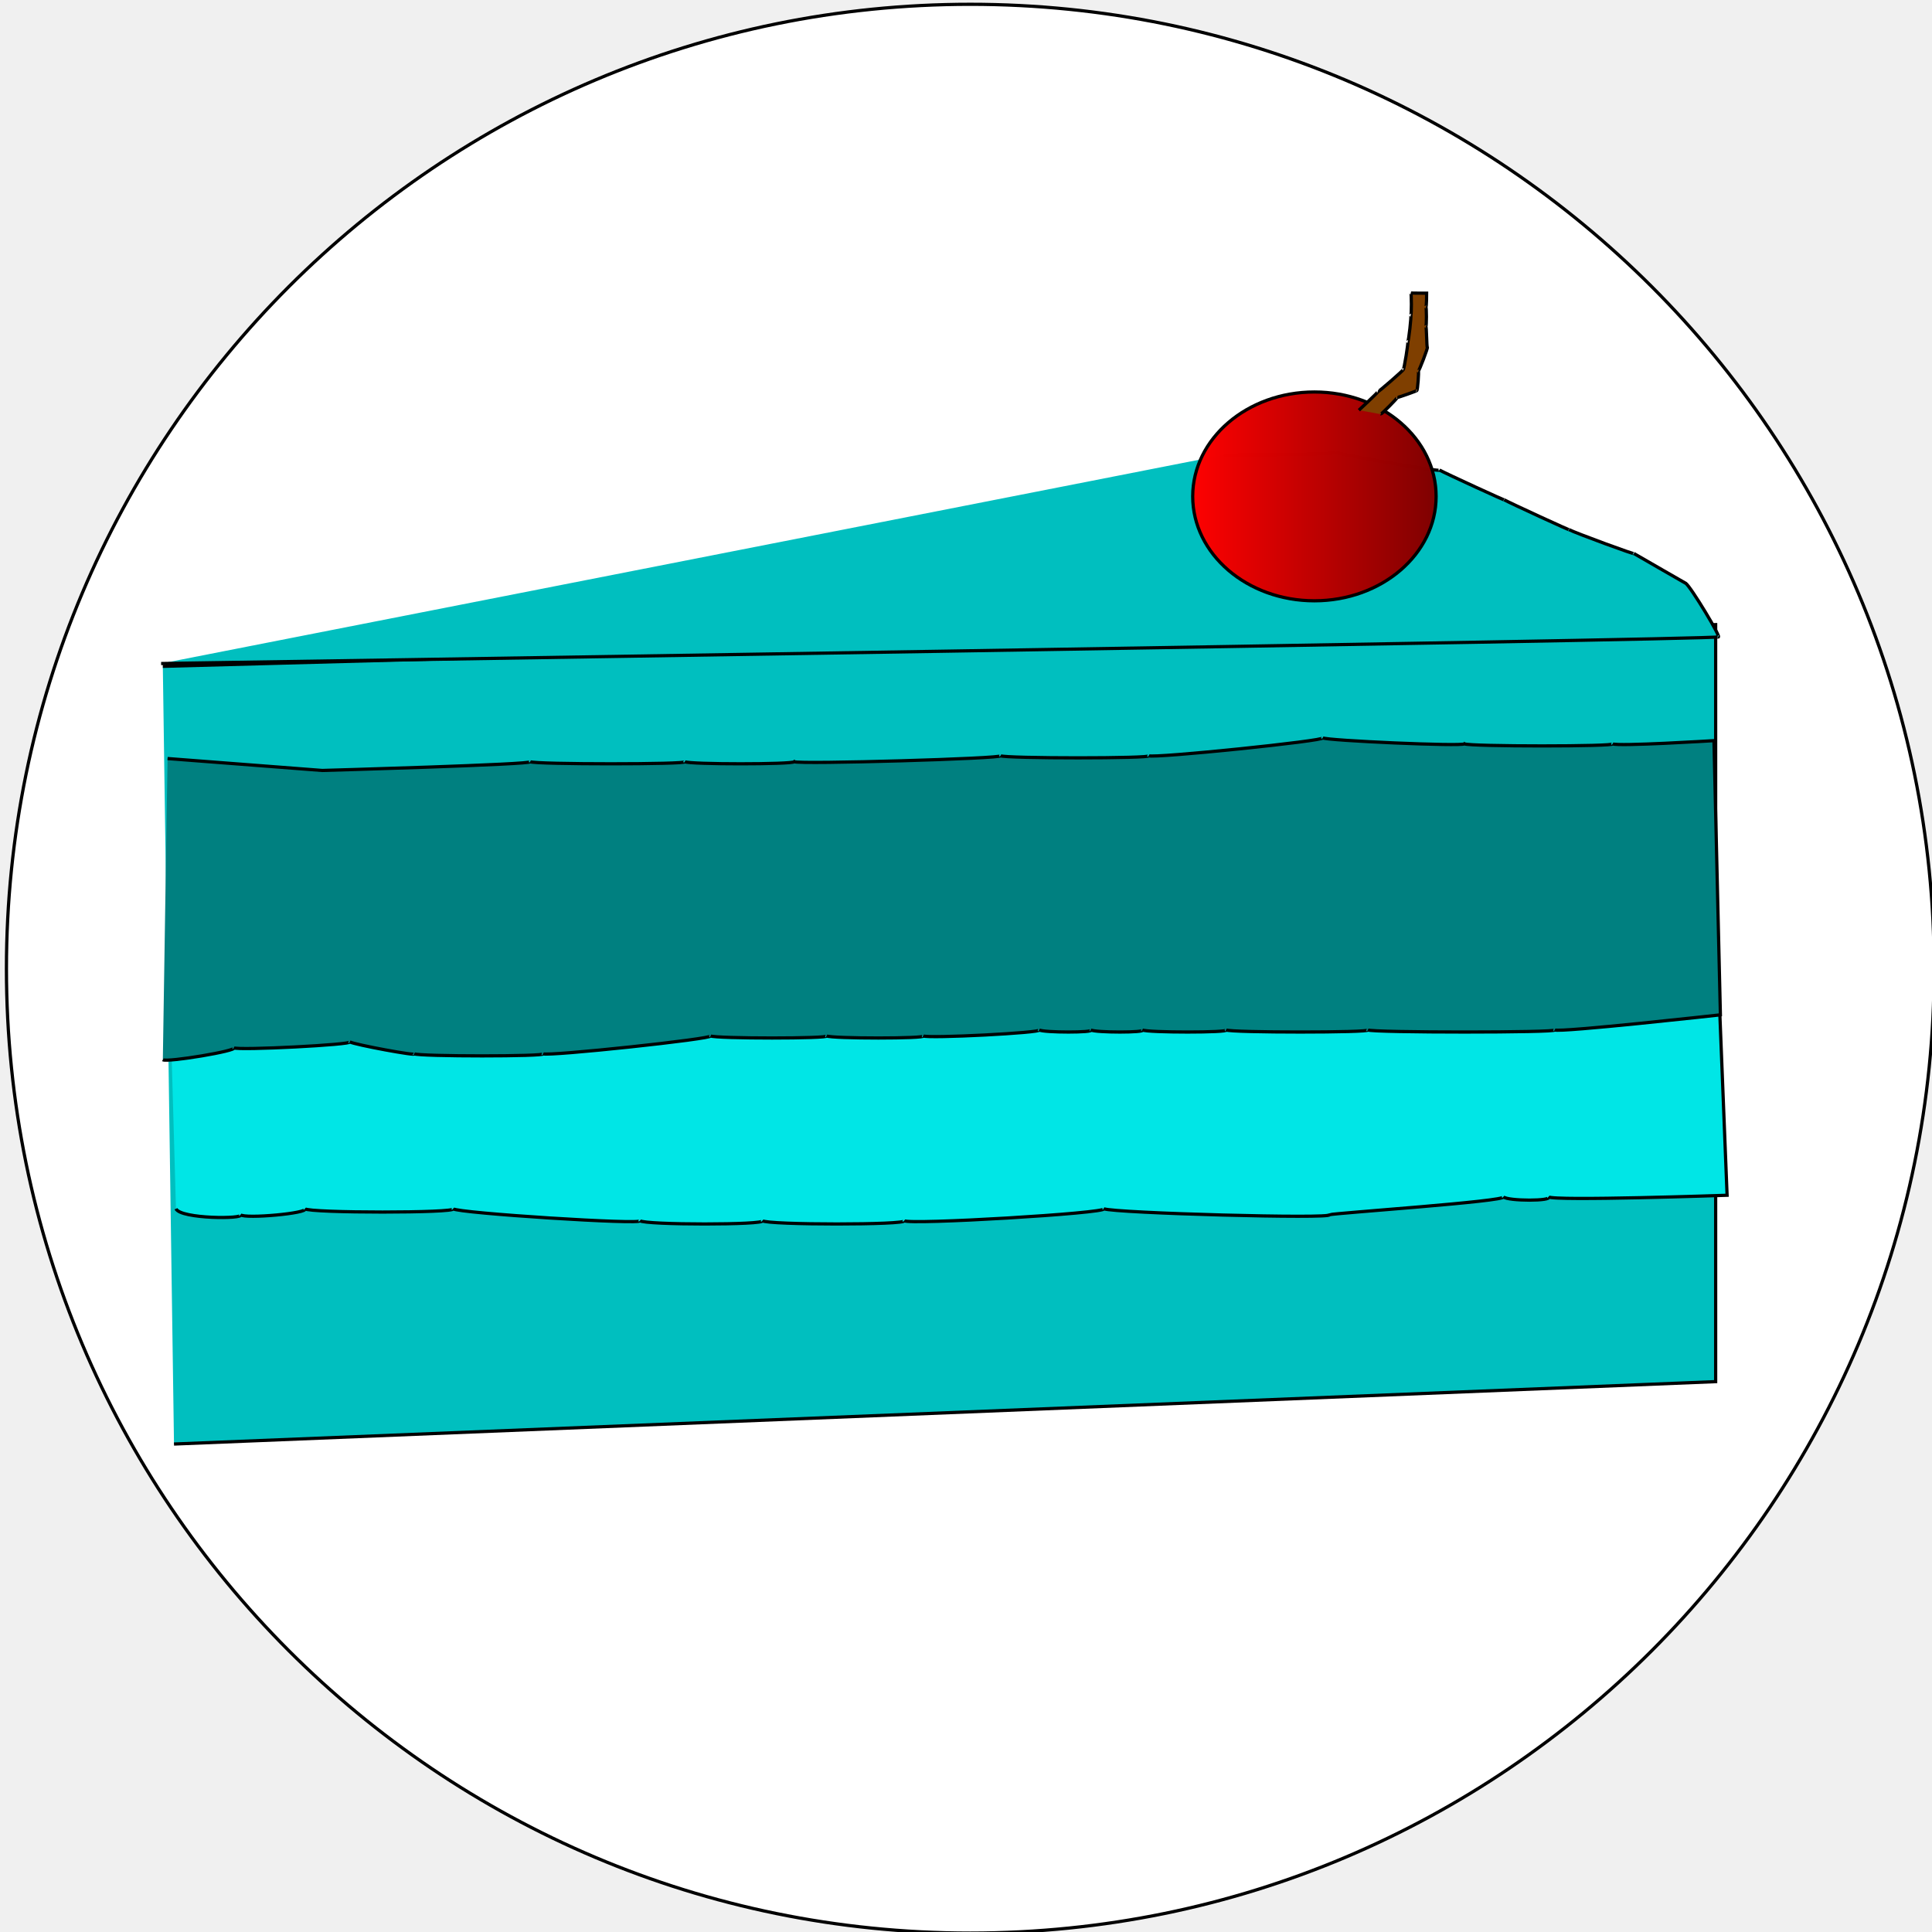
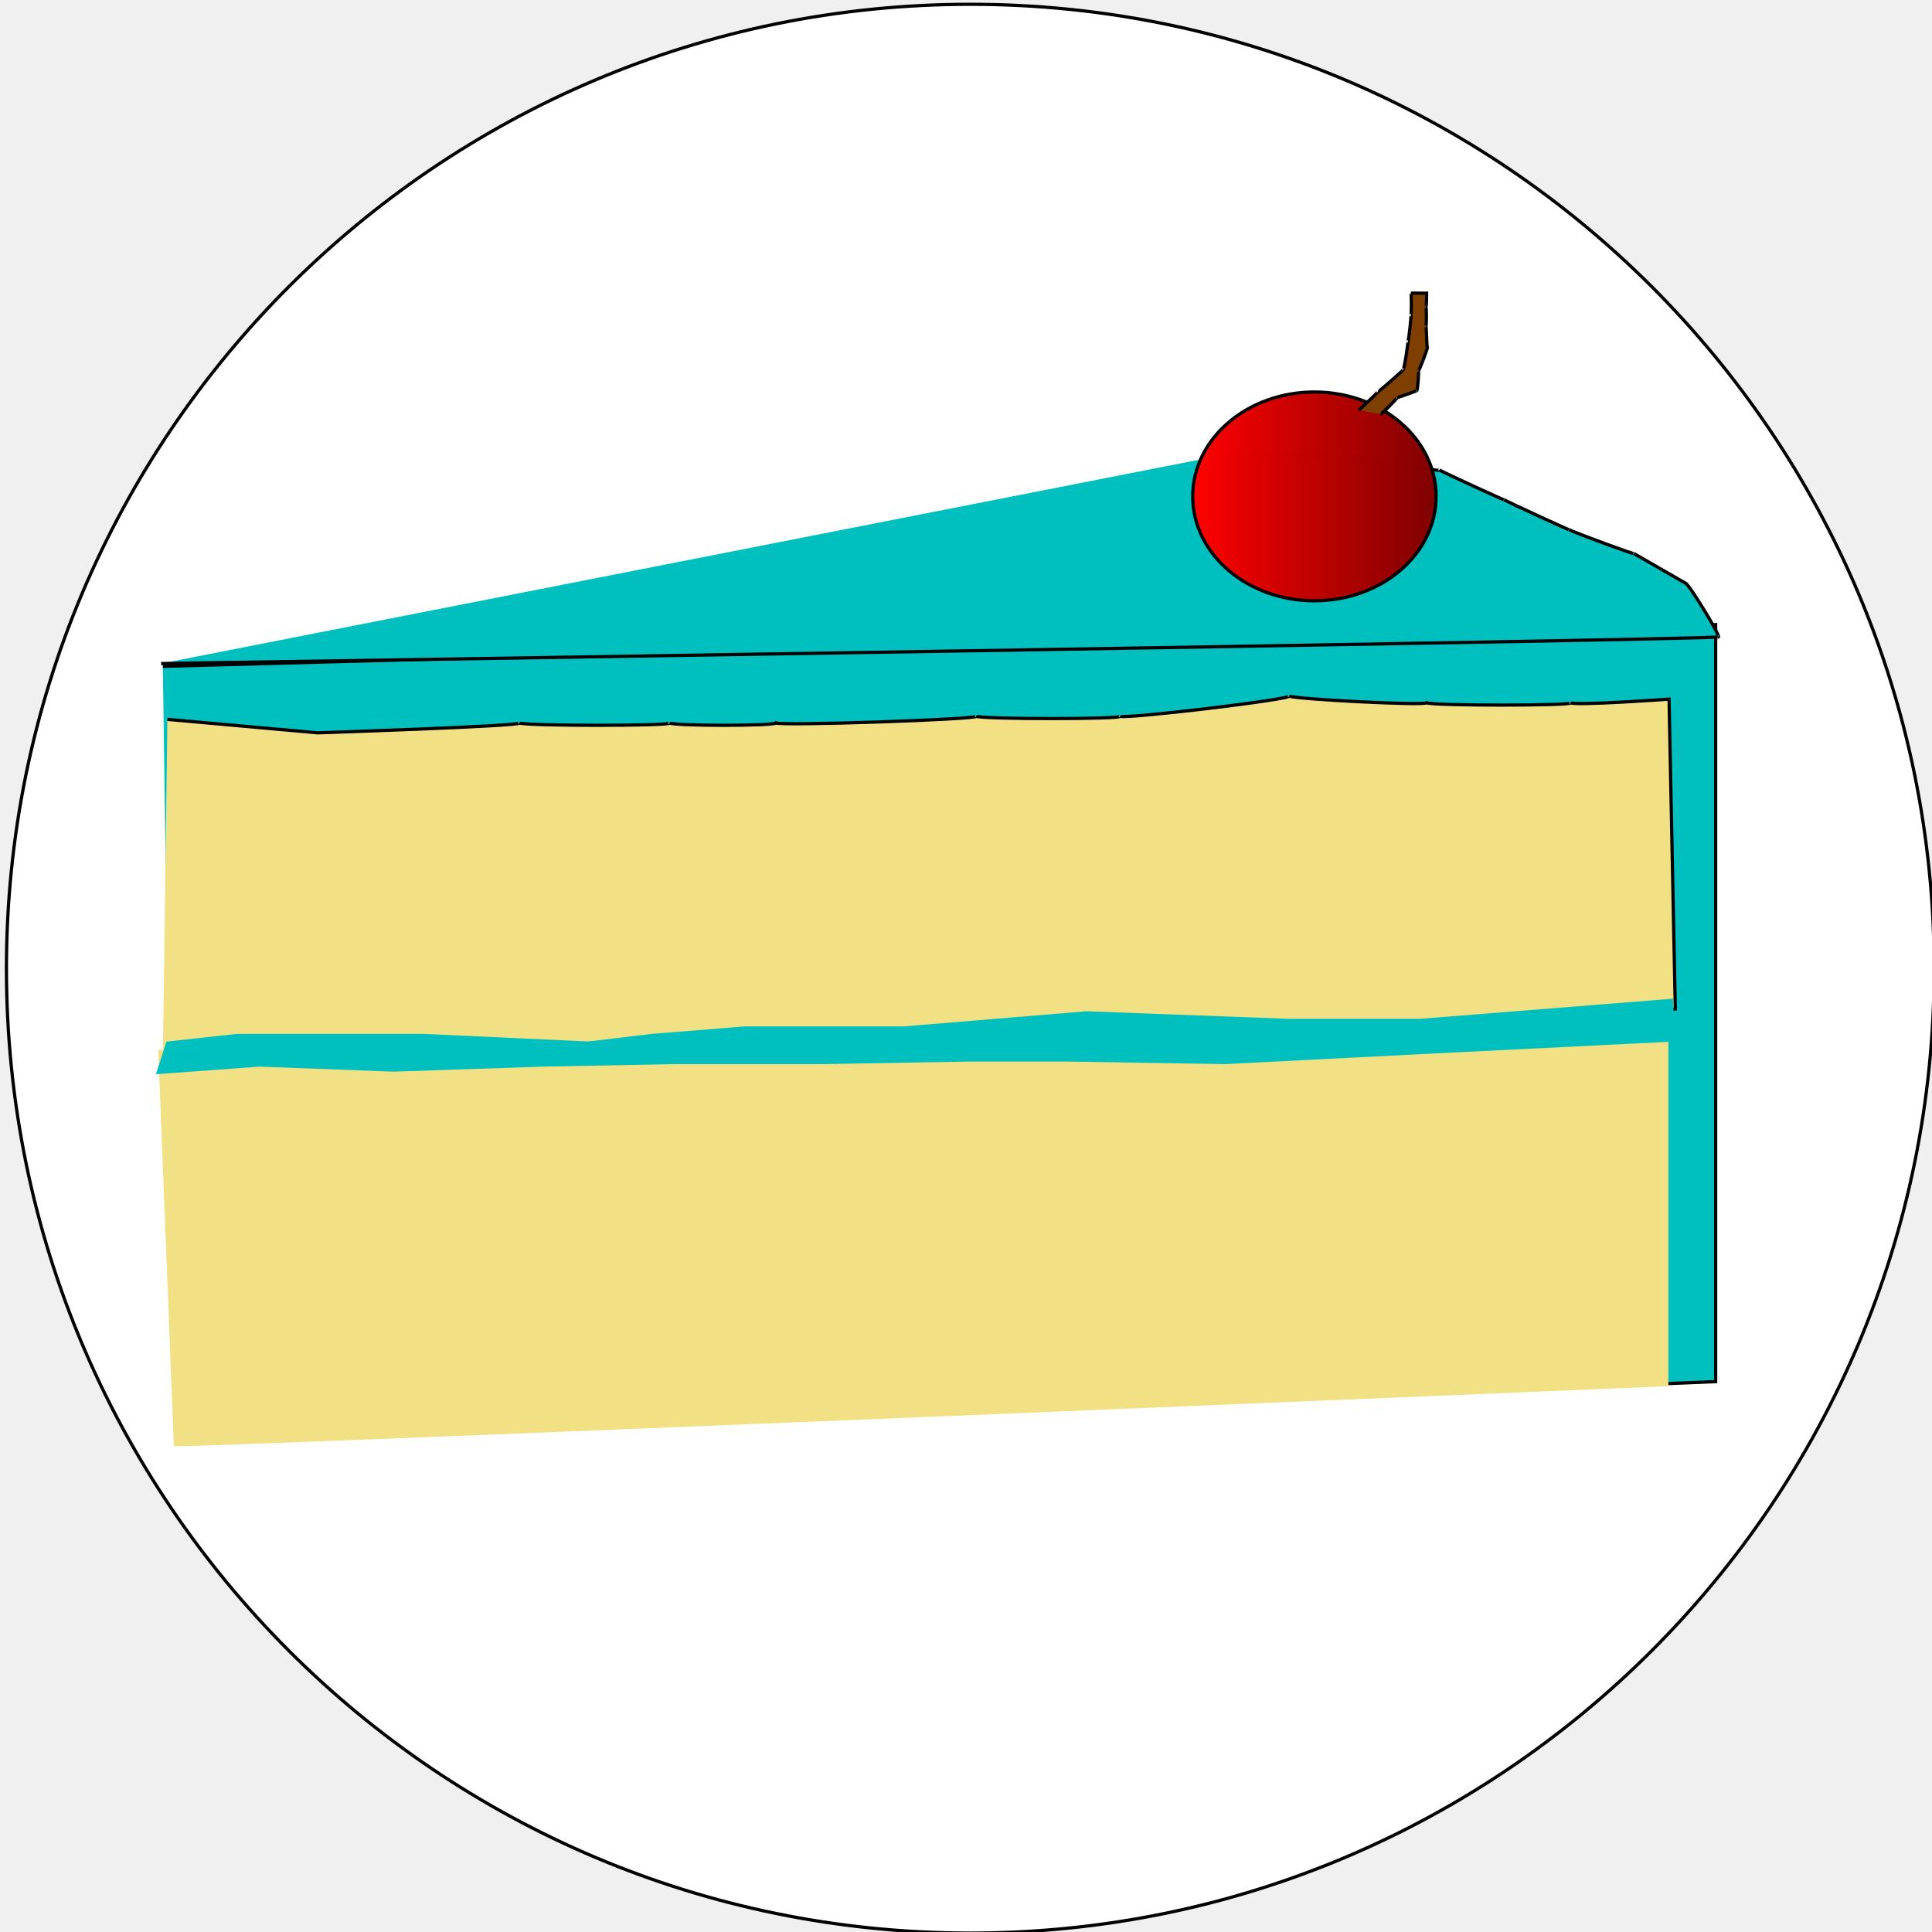
<svg xmlns="http://www.w3.org/2000/svg" width="600" height="600">
  <g>
-     <ellipse fill="#fff" cx="301.333" cy="300.833" id="svg_1" rx="299.333" ry="299.5" stroke="#000" />
-     <path fill="none" stroke="#000" stroke-width="5" d="m280.088,643.923l0.569,0l0.176,-0.541l0.176,0.541l0.569,0l-0.46,0.334l0.176,0.541l-0.46,-0.334l-0.46,0.334l0.176,-0.541l-0.46,-0.334z" id="svg_30" />
-     <path id="svg_5" d="m728.167,418.839c0.026,-0.046 0.072,-0.107 -0.008,-0.121c-0.022,-0.012 -0.045,-0.032 -0.067,-0.009c-0.05,0.02 -0.093,0.047 -0.041,0.099c0.023,0.033 0.044,0.106 0.071,0.114c0.016,-0.027 0.03,-0.055 0.045,-0.082l0,0l0,-0zm-0.11,0.128c-0.046,-0.082 -0.083,-0.169 -0.139,-0.245c-0.068,-0.073 -0.202,-0.04 -0.233,0.053c-0.041,0.093 0.047,0.203 0.146,0.192c0.075,0.001 0.151,0.005 0.225,-0.001l0,0zm0.38,0.003c0.097,-0.013 0.153,-0.136 0.098,-0.217c-0.049,-0.087 -0.19,-0.09 -0.24,-0.002c-0.043,0.071 -0.08,0.146 -0.119,0.219c0.087,0.005 0.174,0.004 0.261,-0.001l0,0zm0.161,0.104c0.033,-0.029 0.162,-0.064 0.064,-0.091c-0.024,-0.007 -0.052,-0.038 -0.074,-0.03c-0.047,0.058 -0.119,0.093 -0.195,0.089c-0.015,0.005 -0.09,-0.007 -0.07,0.007c0.053,0.03 0.105,0.063 0.16,0.09c0.039,-0.021 0.076,-0.043 0.114,-0.065l0,0l-0,0zm-0.758,0.017c0.028,-0.017 0.057,-0.033 0.085,-0.05c-0.087,-0.004 -0.186,0.008 -0.251,-0.062c-0.018,-0.021 -0.036,-0.044 -0.062,-0.018c-0.031,0.021 -0.125,0.043 -0.052,0.069c0.063,0.037 0.126,0.076 0.191,0.11c0.031,-0.014 0.06,-0.033 0.09,-0.049l0,0l-0,0zm0.416,0.184c0.037,-0.03 0.126,-0.058 0.129,-0.089c-0.083,-0.048 -0.164,-0.101 -0.251,-0.141c-0.03,-0.011 -0.054,0.006 -0.078,0.021c-0.071,0.042 -0.144,0.082 -0.213,0.128c0.09,0.056 0.181,0.11 0.273,0.162c0.047,-0.026 0.093,-0.054 0.14,-0.081l0,0l-0,-0zm0.369,0.092c0.038,-0.024 0.076,-0.048 0.114,-0.072c-0,-0.081 0.001,-0.161 -0.001,-0.242c-0.077,0.043 -0.153,0.088 -0.227,0.135c-0.008,0.083 -0.004,0.168 -0.002,0.251c0.039,-0.023 0.078,-0.048 0.117,-0.072l0,-0zm-0.894,-0.051c0.004,-0.069 0.012,-0.147 -0.071,-0.167c-0.052,-0.024 -0.125,-0.087 -0.165,-0.086c-0.001,0.077 -0.001,0.155 -0.001,0.232c0.077,0.048 0.153,0.099 0.232,0.144c0.008,-0.04 0.003,-0.082 0.004,-0.123zm0.553,0.266c0.046,-0.029 0.091,-0.058 0.137,-0.087c-0,-0.083 0.003,-0.167 -0.001,-0.25c-0.05,0.014 -0.108,0.059 -0.161,0.087c-0.04,0.023 -0.079,0.046 -0.119,0.07c0.001,0.089 -0.002,0.178 0.003,0.267c0.047,-0.028 0.093,-0.057 0.14,-0.087l0,0zm-0.192,-0.047c0,-0.044 0,-0.089 0,-0.133c-0.092,-0.054 -0.183,-0.108 -0.275,-0.161c-0.005,0.085 -0.002,0.17 -0.003,0.255c0.092,0.057 0.183,0.116 0.275,0.172c0.004,-0.044 0.002,-0.089 0.003,-0.133zm0.535,0.179c0.037,-0.025 0.075,-0.05 0.112,-0.075c-0.002,-0.079 0.004,-0.159 -0.004,-0.237c-0.078,0.044 -0.153,0.095 -0.229,0.142c0.002,0.082 -0.004,0.164 0.005,0.245c0.039,-0.024 0.078,-0.05 0.116,-0.076l0,0zm-0.897,-0.044c-0,-0.041 -0.001,-0.083 -0.001,-0.124c-0.077,-0.048 -0.154,-0.098 -0.232,-0.145c-0.005,0.079 -0.002,0.159 -0.003,0.238c0.078,0.052 0.155,0.105 0.234,0.155c0.003,-0.041 0.002,-0.083 0.002,-0.124l0,0zm0.556,0.272c0.045,-0.03 0.091,-0.06 0.136,-0.09c-0,-0.084 0.002,-0.168 -0.001,-0.252c-0.092,0.057 -0.184,0.115 -0.275,0.174c-0.01,0.081 -0.004,0.165 -0.004,0.247c0.028,0.017 0.101,-0.059 0.143,-0.078l0,0l0,0zm-0.194,-0.036c-0.005,-0.058 0.024,-0.14 -0.05,-0.162c-0.074,-0.047 -0.148,-0.095 -0.224,-0.14c-0.011,0.08 0.001,0.162 -0.008,0.243c0.09,0.065 0.183,0.128 0.277,0.187c0.008,-0.042 0.003,-0.086 0.004,-0.128l0,0l-0,0zm-0.316,-0.015c-0.11,-0.073 -0.22,-0.147 -0.33,-0.22c0,-0.226 -0.003,-0.453 0.001,-0.679c0.055,-0.034 0.114,-0.062 0.17,-0.093c-0.037,-0.105 0.016,-0.232 0.122,-0.271c0.089,-0.036 0.196,-0.004 0.253,0.073c0.041,-0.021 0.082,-0.042 0.123,-0.063c0.041,0.021 0.083,0.043 0.124,0.064c0.059,-0.07 0.161,-0.11 0.249,-0.071c0.106,0.037 0.163,0.164 0.125,0.269c0.057,0.032 0.119,0.057 0.171,0.097c0.002,0.225 0,0.45 -0,0.675c-0.219,0.145 -0.434,0.295 -0.656,0.434c-0.065,-0 -0.12,-0.07 -0.18,-0.099c-0.058,-0.038 -0.116,-0.077 -0.174,-0.115l0,0l-0,0z" stroke="#000" fill="#fff" />
-     <path id="svg_9" d="m732.808,385.12c-0.04,-0.034 -0.116,0.003 -0.125,-0.059c-0.018,-0.055 0.036,-0.098 0.072,-0.132c0.063,-0.031 0.135,-0.035 0.202,-0.049c0.081,-0.012 0.166,-0.022 0.236,-0.069c0.08,-0.05 0.168,-0.091 0.264,-0.091c0.132,-0.005 0.269,-0 0.391,0.056c0.077,0.035 0.159,0.052 0.241,0.069c0.07,0.009 0.054,0.084 0.077,0.131c0.018,0.053 -0.021,0.106 -0.077,0.108c-0.059,0.013 -0.129,0.015 -0.17,0.067c-0.042,0.047 -0.118,0.045 -0.162,0c-0.018,-0.011 -0.03,-0.038 -0.054,-0.033c-0.222,0.001 -0.443,-0.003 -0.665,0.004c-0.058,-0.005 -0.082,0.067 -0.143,0.062c-0.032,0.001 -0.061,-0.05 -0.088,-0.065l0,0l-0,0z" stroke="#000" fill="#fff" />
-     <path id="svg_13" d="m-117.715,288.106l0,0c0,-0.411 0.334,-0.745 0.745,-0.745l0,0c0.198,0 0.387,0.078 0.527,0.218c0.14,0.14 0.218,0.329 0.218,0.527l0,0c0,0.411 -0.334,0.745 -0.745,0.745l0,0c-0.411,0 -0.745,-0.334 -0.745,-0.745zm0.372,0l0,0c0,0.206 0.167,0.372 0.372,0.372c0.206,0 0.372,-0.167 0.372,-0.372c0,-0.206 -0.167,-0.372 -0.372,-0.372l0,0c-0.206,0 -0.372,0.167 -0.372,0.372z" stroke="#000" fill="#00bfbf" />
-     <rect id="svg_4" height="26.364" width="123.636" y="9.515" x="241.424" stroke="#ffffff" fill="#fff" />
-     <path id="svg_14" d="m-178.198,63.653l-0.019,0l0,-0.007l-0.047,0l0,0.007l-0.019,0c-0.006,0 -0.01,0.004 -0.01,0.01l0,0.052c0,0.006 0.004,0.01 0.01,0.01l0.084,0c0.006,0 0.01,-0.004 0.01,-0.01l0,-0.052c0,-0.006 -0.004,-0.01 -0.01,-0.01zm-0.042,0.066c-0.017,0 -0.03,-0.014 -0.03,-0.03c0,-0.017 0.014,-0.03 0.03,-0.03s0.03,0.014 0.03,0.03c0,0.017 -0.014,0.03 -0.03,0.03zm0,-0.051c-0.011,0 -0.02,0.009 -0.02,0.02c0,0.011 0.009,0.02 0.02,0.02c0.011,0 0.02,-0.009 0.02,-0.02c0,-0.011 -0.009,-0.02 -0.02,-0.02z" stroke="#000000" fill="#008080" />
-     <ellipse id="svg_36" cy="261.348" cx="65.388" stroke="#000" fill="url(#svg_35)" />
-     <path stroke="#000000" id="svg_27" d="m54.037,448.457l478.776,-19.377l0,-235.102l-482.246,12.958" opacity="NaN" fill="#00bfbf" />
-     <path stroke="#000000" id="svg_29" d="m50.035,206.063c0,0 485.003,-7.405 483.525,-8.27c1.478,0.866 -8.585,-15.795 -10.062,-16.661c1.478,0.866 -14.622,-8.39 -16.1,-9.256c1.478,0.866 -18.647,-6.539 -20.125,-7.405c1.478,0.866 -18.647,-8.39 -20.125,-9.256c1.478,0.866 -18.647,-8.39 -20.125,-9.256c1.478,0.866 -30.722,-4.688 -32.199,-5.554c1.478,0.866 -34.747,0.866 -34.747,0.866" opacity="NaN" fill="#00bfbf" />
-     <path stroke="#000000" id="svg_32" d="m52.118,286.045c2.001,42.084 480.245,-14.81 480.245,-14.81c0,0 4.002,99.965 4.002,99.965c0,0 -54.028,1.851 -55.497,0.492c1.469,1.359 -12.538,1.359 -14.007,0c1.469,1.359 -52.558,5.062 -54.028,5.554c1.469,1.359 -66.566,-0.492 -70.036,-1.851c1.469,1.359 -60.563,5.062 -62.032,3.702c1.469,1.359 -42.553,1.359 -44.023,0c1.469,1.359 -36.55,1.359 -38.019,0c1.469,1.359 -56.56,-2.343 -58.03,-3.702c1.469,1.359 -44.554,1.359 -46.024,0c1.469,1.359 -18.541,3.21 -20.01,1.851c1.469,1.359 -18.541,1.359 -20.01,-1.851" opacity="NaN" fill="#00e6e6" />
-     <path stroke="#000000" id="svg_31" d="m52.036,235.57c0,0 48.025,3.702 48.025,3.702c0,0 66.034,-1.851 64.565,-2.717c1.469,0.866 49.494,0.866 48.025,0c1.469,0.866 33.486,0.866 34.017,0c1.469,0.866 65.502,-0.986 64.033,-1.851c1.469,0.866 47.493,0.866 46.024,0c1.469,0.866 55.497,-4.688 54.028,-5.554c1.469,0.866 43.491,2.717 44.023,1.851c1.469,0.866 47.493,0.866 46.024,0c1.469,0.866 31.485,-0.986 31.485,-0.986c0,0 2.001,85.155 2.001,85.155c0,0 -50.026,5.554 -51.495,4.688c1.469,0.866 -56.56,0.866 -58.03,0c1.469,0.866 -42.553,0.866 -44.023,0c1.469,0.866 -24.544,0.866 -26.013,0c1.469,0.866 -14.539,0.866 -16.008,0c1.469,0.866 -14.539,0.866 -16.008,0c1.469,0.866 -34.549,2.717 -36.018,1.851c1.469,0.866 -28.546,0.866 -30.015,0c1.469,0.866 -34.549,0.866 -36.018,0c1.469,0.866 -50.557,6.419 -52.027,5.554c1.469,0.866 -38.551,0.866 -40.02,0c1.469,0.866 -18.541,-2.837 -20.01,-3.702c1.469,0.866 -34.549,2.717 -36.018,1.851c1.469,0.866 -20.542,4.568 -22.011,3.702" opacity="NaN" fill="#008080" />
-     <ellipse stroke="#000" ry="32.424" rx="37.797" id="svg_34" cy="154.16" cx="408.201" fill="url(#svg_35)" />
-     <path stroke="#000" id="svg_37" d="m422.014,127.385c0,0 6.079,-5.624 5.829,-5.681c0.249,0.058 8.198,-6.864 7.949,-6.921c0.249,0.058 1.652,-8.594 1.403,-8.652c0.249,0.058 1.185,-8.161 0.935,-8.219c0.249,0.058 0.249,-6.864 0,-6.921c0.249,0.058 4.925,0.058 4.925,0.058c0,0 0,4.326 -0.249,4.268c0.249,0.058 0.249,6.114 0,6.056c0.249,0.058 0.249,6.546 0.468,6.489c0.249,0.058 -2.556,7.411 -2.806,7.354c0.249,0.058 -0.218,6.114 -0.468,6.056c0.249,0.058 -5.829,2.221 -6.079,2.163c0.249,0.058 -4.894,5.249 -5.144,5.191" opacity="NaN" fill="#7f3f00" />
+     <ellipse stroke="#000" ry="299.5" rx="299.333" id="svg_1" cy="300.833" cx="301.333" fill="#fff" />
+     <path id="svg_30" d="m280.088,643.923l0.569,0l0.176,-0.541l0.176,0.541l0.569,0l-0.46,0.334l0.176,0.541l-0.46,-0.334l-0.46,0.334l0.176,-0.541l-0.46,-0.334z" stroke-width="5" stroke="#000" fill="none" />
+     <path fill="#fff" stroke="#000" d="m728.167,418.839c0.026,-0.046 0.072,-0.107 -0.008,-0.121c-0.022,-0.012 -0.045,-0.032 -0.067,-0.009c-0.05,0.02 -0.093,0.047 -0.041,0.099c0.023,0.033 0.044,0.106 0.071,0.114c0.016,-0.027 0.03,-0.055 0.045,-0.082l0,0l0,-0zm-0.11,0.128c-0.046,-0.082 -0.083,-0.169 -0.139,-0.245c-0.068,-0.073 -0.202,-0.04 -0.233,0.053c-0.041,0.093 0.047,0.203 0.146,0.192c0.075,0.001 0.151,0.005 0.225,-0.001l0,0zm0.38,0.003c0.097,-0.013 0.153,-0.136 0.098,-0.217c-0.049,-0.087 -0.19,-0.09 -0.24,-0.002c-0.043,0.071 -0.08,0.146 -0.119,0.219c0.087,0.005 0.174,0.004 0.261,-0.001l0,0zm0.161,0.104c0.033,-0.029 0.162,-0.064 0.064,-0.091c-0.024,-0.007 -0.052,-0.038 -0.074,-0.03c-0.047,0.058 -0.119,0.093 -0.195,0.089c-0.015,0.005 -0.09,-0.007 -0.07,0.007c0.053,0.03 0.105,0.063 0.16,0.09c0.039,-0.021 0.076,-0.043 0.114,-0.065l0,0l-0,0zm-0.758,0.017c0.028,-0.017 0.057,-0.033 0.085,-0.05c-0.087,-0.004 -0.186,0.008 -0.251,-0.062c-0.018,-0.021 -0.036,-0.044 -0.062,-0.018c-0.031,0.021 -0.125,0.043 -0.052,0.069c0.063,0.037 0.126,0.076 0.191,0.11c0.031,-0.014 0.06,-0.033 0.09,-0.049l0,0l-0,0zm0.416,0.184c0.037,-0.03 0.126,-0.058 0.129,-0.089c-0.083,-0.048 -0.164,-0.101 -0.251,-0.141c-0.03,-0.011 -0.054,0.006 -0.078,0.021c-0.071,0.042 -0.144,0.082 -0.213,0.128c0.09,0.056 0.181,0.11 0.273,0.162c0.047,-0.026 0.093,-0.054 0.14,-0.081l0,0l-0,-0zm0.369,0.092c0.038,-0.024 0.076,-0.048 0.114,-0.072c-0,-0.081 0.001,-0.161 -0.001,-0.242c-0.077,0.043 -0.153,0.088 -0.227,0.135c-0.008,0.083 -0.004,0.168 -0.002,0.251c0.039,-0.023 0.078,-0.048 0.117,-0.072l0,-0zm-0.894,-0.051c0.004,-0.069 0.012,-0.147 -0.071,-0.167c-0.052,-0.024 -0.125,-0.087 -0.165,-0.086c-0.001,0.077 -0.001,0.155 -0.001,0.232c0.077,0.048 0.153,0.099 0.232,0.144c0.008,-0.04 0.003,-0.082 0.004,-0.123zm0.553,0.266c0.046,-0.029 0.091,-0.058 0.137,-0.087c-0,-0.083 0.003,-0.167 -0.001,-0.25c-0.05,0.014 -0.108,0.059 -0.161,0.087c-0.04,0.023 -0.079,0.046 -0.119,0.07c0.001,0.089 -0.002,0.178 0.003,0.267c0.047,-0.028 0.093,-0.057 0.14,-0.087l0,0zm-0.192,-0.047c0,-0.044 0,-0.089 0,-0.133c-0.092,-0.054 -0.183,-0.108 -0.275,-0.161c-0.005,0.085 -0.002,0.17 -0.003,0.255c0.092,0.057 0.183,0.116 0.275,0.172c0.004,-0.044 0.002,-0.089 0.003,-0.133zm0.535,0.179c0.037,-0.025 0.075,-0.05 0.112,-0.075c-0.002,-0.079 0.004,-0.159 -0.004,-0.237c-0.078,0.044 -0.153,0.095 -0.229,0.142c0.002,0.082 -0.004,0.164 0.005,0.245c0.039,-0.024 0.078,-0.05 0.116,-0.076l0,0zm-0.897,-0.044c-0,-0.041 -0.001,-0.083 -0.001,-0.124c-0.077,-0.048 -0.154,-0.098 -0.232,-0.145c-0.005,0.079 -0.002,0.159 -0.003,0.238c0.078,0.052 0.155,0.105 0.234,0.155c0.003,-0.041 0.002,-0.083 0.002,-0.124l0,0zm0.556,0.272c0.045,-0.03 0.091,-0.06 0.136,-0.09c-0,-0.084 0.002,-0.168 -0.001,-0.252c-0.092,0.057 -0.184,0.115 -0.275,0.174c-0.01,0.081 -0.004,0.165 -0.004,0.247c0.028,0.017 0.101,-0.059 0.143,-0.078l0,0l0,0zm-0.194,-0.036c-0.005,-0.058 0.024,-0.14 -0.05,-0.162c-0.074,-0.047 -0.148,-0.095 -0.224,-0.14c-0.011,0.08 0.001,0.162 -0.008,0.243c0.09,0.065 0.183,0.128 0.277,0.187c0.008,-0.042 0.003,-0.086 0.004,-0.128l0,0l-0,0zm-0.316,-0.015c-0.11,-0.073 -0.22,-0.147 -0.33,-0.22c0,-0.226 -0.003,-0.453 0.001,-0.679c0.055,-0.034 0.114,-0.062 0.17,-0.093c-0.037,-0.105 0.016,-0.232 0.122,-0.271c0.089,-0.036 0.196,-0.004 0.253,0.073c0.041,-0.021 0.082,-0.042 0.123,-0.063c0.041,0.021 0.083,0.043 0.124,0.064c0.059,-0.07 0.161,-0.11 0.249,-0.071c0.106,0.037 0.163,0.164 0.125,0.269c0.057,0.032 0.119,0.057 0.171,0.097c0.002,0.225 0,0.45 -0,0.675c-0.219,0.145 -0.434,0.295 -0.656,0.434c-0.065,-0 -0.12,-0.07 -0.18,-0.099c-0.058,-0.038 -0.116,-0.077 -0.174,-0.115l0,0l-0,0z" id="svg_5" />
+     <path fill="#fff" stroke="#000" d="m732.808,385.12c-0.04,-0.034 -0.116,0.003 -0.125,-0.059c-0.018,-0.055 0.036,-0.098 0.072,-0.132c0.063,-0.031 0.135,-0.035 0.202,-0.049c0.081,-0.012 0.166,-0.022 0.236,-0.069c0.08,-0.05 0.168,-0.091 0.264,-0.091c0.132,-0.005 0.269,-0 0.391,0.056c0.077,0.035 0.159,0.052 0.241,0.069c0.07,0.009 0.054,0.084 0.077,0.131c0.018,0.053 -0.021,0.106 -0.077,0.108c-0.059,0.013 -0.129,0.015 -0.17,0.067c-0.042,0.047 -0.118,0.045 -0.162,0c-0.018,-0.011 -0.03,-0.038 -0.054,-0.033c-0.222,0.001 -0.443,-0.003 -0.665,0.004c-0.058,-0.005 -0.082,0.067 -0.143,0.062c-0.032,0.001 -0.061,-0.05 -0.088,-0.065l0,0l-0,0z" id="svg_9" />
+     <path fill="#00bfbf" stroke="#000" d="m-117.715,288.106l0,0c0,-0.411 0.334,-0.745 0.745,-0.745l0,0c0.198,0 0.387,0.078 0.527,0.218c0.14,0.14 0.218,0.329 0.218,0.527l0,0c0,0.411 -0.334,0.745 -0.745,0.745l0,0c-0.411,0 -0.745,-0.334 -0.745,-0.745zm0.372,0l0,0c0,0.206 0.167,0.372 0.372,0.372c0.206,0 0.372,-0.167 0.372,-0.372c0,-0.206 -0.167,-0.372 -0.372,-0.372l0,0c-0.206,0 -0.372,0.167 -0.372,0.372z" id="svg_13" />
+     <rect fill="#fff" stroke="#ffffff" x="241.424" y="9.515" width="123.636" height="26.364" id="svg_4" />
+     <path fill="#008080" stroke="#000000" d="m-178.198,63.653l-0.019,0l0,-0.007l-0.047,0l0,0.007l-0.019,0c-0.006,0 -0.01,0.004 -0.01,0.01l0,0.052c0,0.006 0.004,0.01 0.01,0.01l0.084,0c0.006,0 0.01,-0.004 0.01,-0.01l0,-0.052c0,-0.006 -0.004,-0.01 -0.01,-0.01zm-0.042,0.066c-0.017,0 -0.03,-0.014 -0.03,-0.03c0,-0.017 0.014,-0.03 0.03,-0.03s0.03,0.014 0.03,0.03c0,0.017 -0.014,0.03 -0.03,0.03zm0,-0.051c-0.011,0 -0.02,0.009 -0.02,0.02c0,0.011 0.009,0.02 0.02,0.02c0.011,0 0.02,-0.009 0.02,-0.02c0,-0.011 -0.009,-0.02 -0.02,-0.02z" id="svg_14" />
+     <ellipse fill="url(#svg_35)" stroke="#000" cx="65.388" cy="261.348" id="svg_36" />
+     <path fill="#00bfbf" opacity="NaN" d="m54.037,448.457l478.776,-19.377l0,-235.102l-482.246,12.958" id="svg_27" stroke="#000000" />
+     <path fill="#00bfbf" opacity="NaN" d="m50.035,206.063c0,0 485.003,-7.405 483.525,-8.27c1.478,0.866 -8.585,-15.795 -10.062,-16.661c1.478,0.866 -14.622,-8.39 -16.1,-9.256c1.478,0.866 -18.647,-6.539 -20.125,-7.405c1.478,0.866 -18.647,-8.39 -20.125,-9.256c1.478,0.866 -18.647,-8.39 -20.125,-9.256c1.478,0.866 -30.722,-4.688 -32.199,-5.554c1.478,0.866 -34.747,0.866 -34.747,0.866" id="svg_29" stroke="#000000" />
+     <ellipse fill="url(#svg_35)" cx="408.201" cy="154.16" id="svg_34" rx="37.797" ry="32.424" stroke="#000" />
+     <path fill="#7f3f00" opacity="NaN" d="m422.014,127.385c0,0 6.079,-5.624 5.829,-5.681c0.249,0.058 8.198,-6.864 7.949,-6.921c0.249,0.058 1.652,-8.594 1.403,-8.652c0.249,0.058 1.185,-8.161 0.935,-8.219c0.249,0.058 0.249,-6.864 0,-6.921c0.249,0.058 4.925,0.058 4.925,0.058c0,0 0,4.326 -0.249,4.268c0.249,0.058 0.249,6.114 0,6.056c0.249,0.058 0.249,6.546 0.468,6.489c0.249,0.058 -2.556,7.411 -2.806,7.354c0.249,0.058 -0.218,6.114 -0.468,6.056c0.249,0.058 -5.829,2.221 -6.079,2.163c0.249,0.058 -4.894,5.249 -5.144,5.191" id="svg_37" stroke="#000" />
+     <path stroke="null" id="svg_7" d="m49.133,326.062l4.867,123.062c0.133,0.819 464.133,-18.633 464.133,-18.633c0,0 0,-115.691 0,-115.691" opacity="NaN" fill="#f2e085" />
+     <path stroke="#000000" fill="#f2e085" opacity="NaN" d="m51.993,223.403c0,0 46.635,4.183 46.635,4.183c0,0 64.123,-2.092 62.696,-3.07c1.427,0.978 48.061,0.978 46.635,0c1.427,0.978 32.516,0.978 33.033,0c1.427,0.978 63.606,-1.114 62.179,-2.092c1.427,0.978 46.118,0.978 44.691,0c1.427,0.978 53.891,-5.297 52.464,-6.275c1.427,0.978 42.232,3.07 42.748,2.092c1.427,0.978 46.118,0.978 44.691,0c1.427,0.978 30.573,-1.114 30.573,-1.114c0,0 1.943,96.215 1.943,96.215c0,0 -48.578,6.275 -50.004,5.297c1.427,0.978 -54.923,0.978 -56.35,0c1.427,0.978 -41.322,0.978 -42.748,0c1.427,0.978 -23.834,0.978 -25.26,0c1.427,0.978 -14.118,0.978 -15.545,0c1.427,0.978 -14.118,0.978 -15.545,0c1.427,0.978 -33.549,3.07 -34.976,2.092c1.427,0.978 -27.72,0.978 -29.147,0c1.427,0.978 -33.549,0.978 -34.976,0c1.427,0.978 -49.094,7.253 -50.521,6.275c1.427,0.978 -37.435,0.978 -38.862,0c1.427,0.978 -18.004,-3.205 -19.431,-4.183c1.427,0.978 -33.549,3.07 -34.976,2.092c1.427,0.978 -19.948,5.161 -21.374,4.183" id="svg_31" />
+     <path id="svg_8" d="m51.667,320.365" opacity="NaN" stroke="#000000" fill="#00bfbf" />
+     <path id="svg_10" d="m51.683,323.49l21.879,-2.396l28.265,0l29.836,0l51.035,2.344l19.629,-2.344l29.051,-2.344l49.464,0l56.531,-4.688l62.812,2.344l40.828,0l78.515,-6.25l0.785,13.281l-78.515,3.906l-61.242,3.125l-48.679,-0.781l-31.406,0l-44.754,0.781l-46.324,0l-40.828,0.781l-46.324,1.562l-41.613,-1.562l-32.191,2.344" opacity="NaN" fill="#00bfbf" />
  </g>
  <defs>
-     <linearGradient spreadMethod="pad" y2="0" x2="1" y1="0" x1="0" id="svg_35">
-       <stop offset="0" stop-opacity="0.996" stop-color="#ff0000" />
-       <stop offset="1" stop-opacity="0.996" stop-color="#7f0000" />
+     <linearGradient id="svg_35" x1="0" y1="0" x2="1" y2="0" spreadMethod="pad">
+       <stop stop-color="#ff0000" stop-opacity="0.996" offset="0" />
+       <stop stop-color="#7f0000" stop-opacity="0.996" offset="1" />
    </linearGradient>
  </defs>
</svg>
